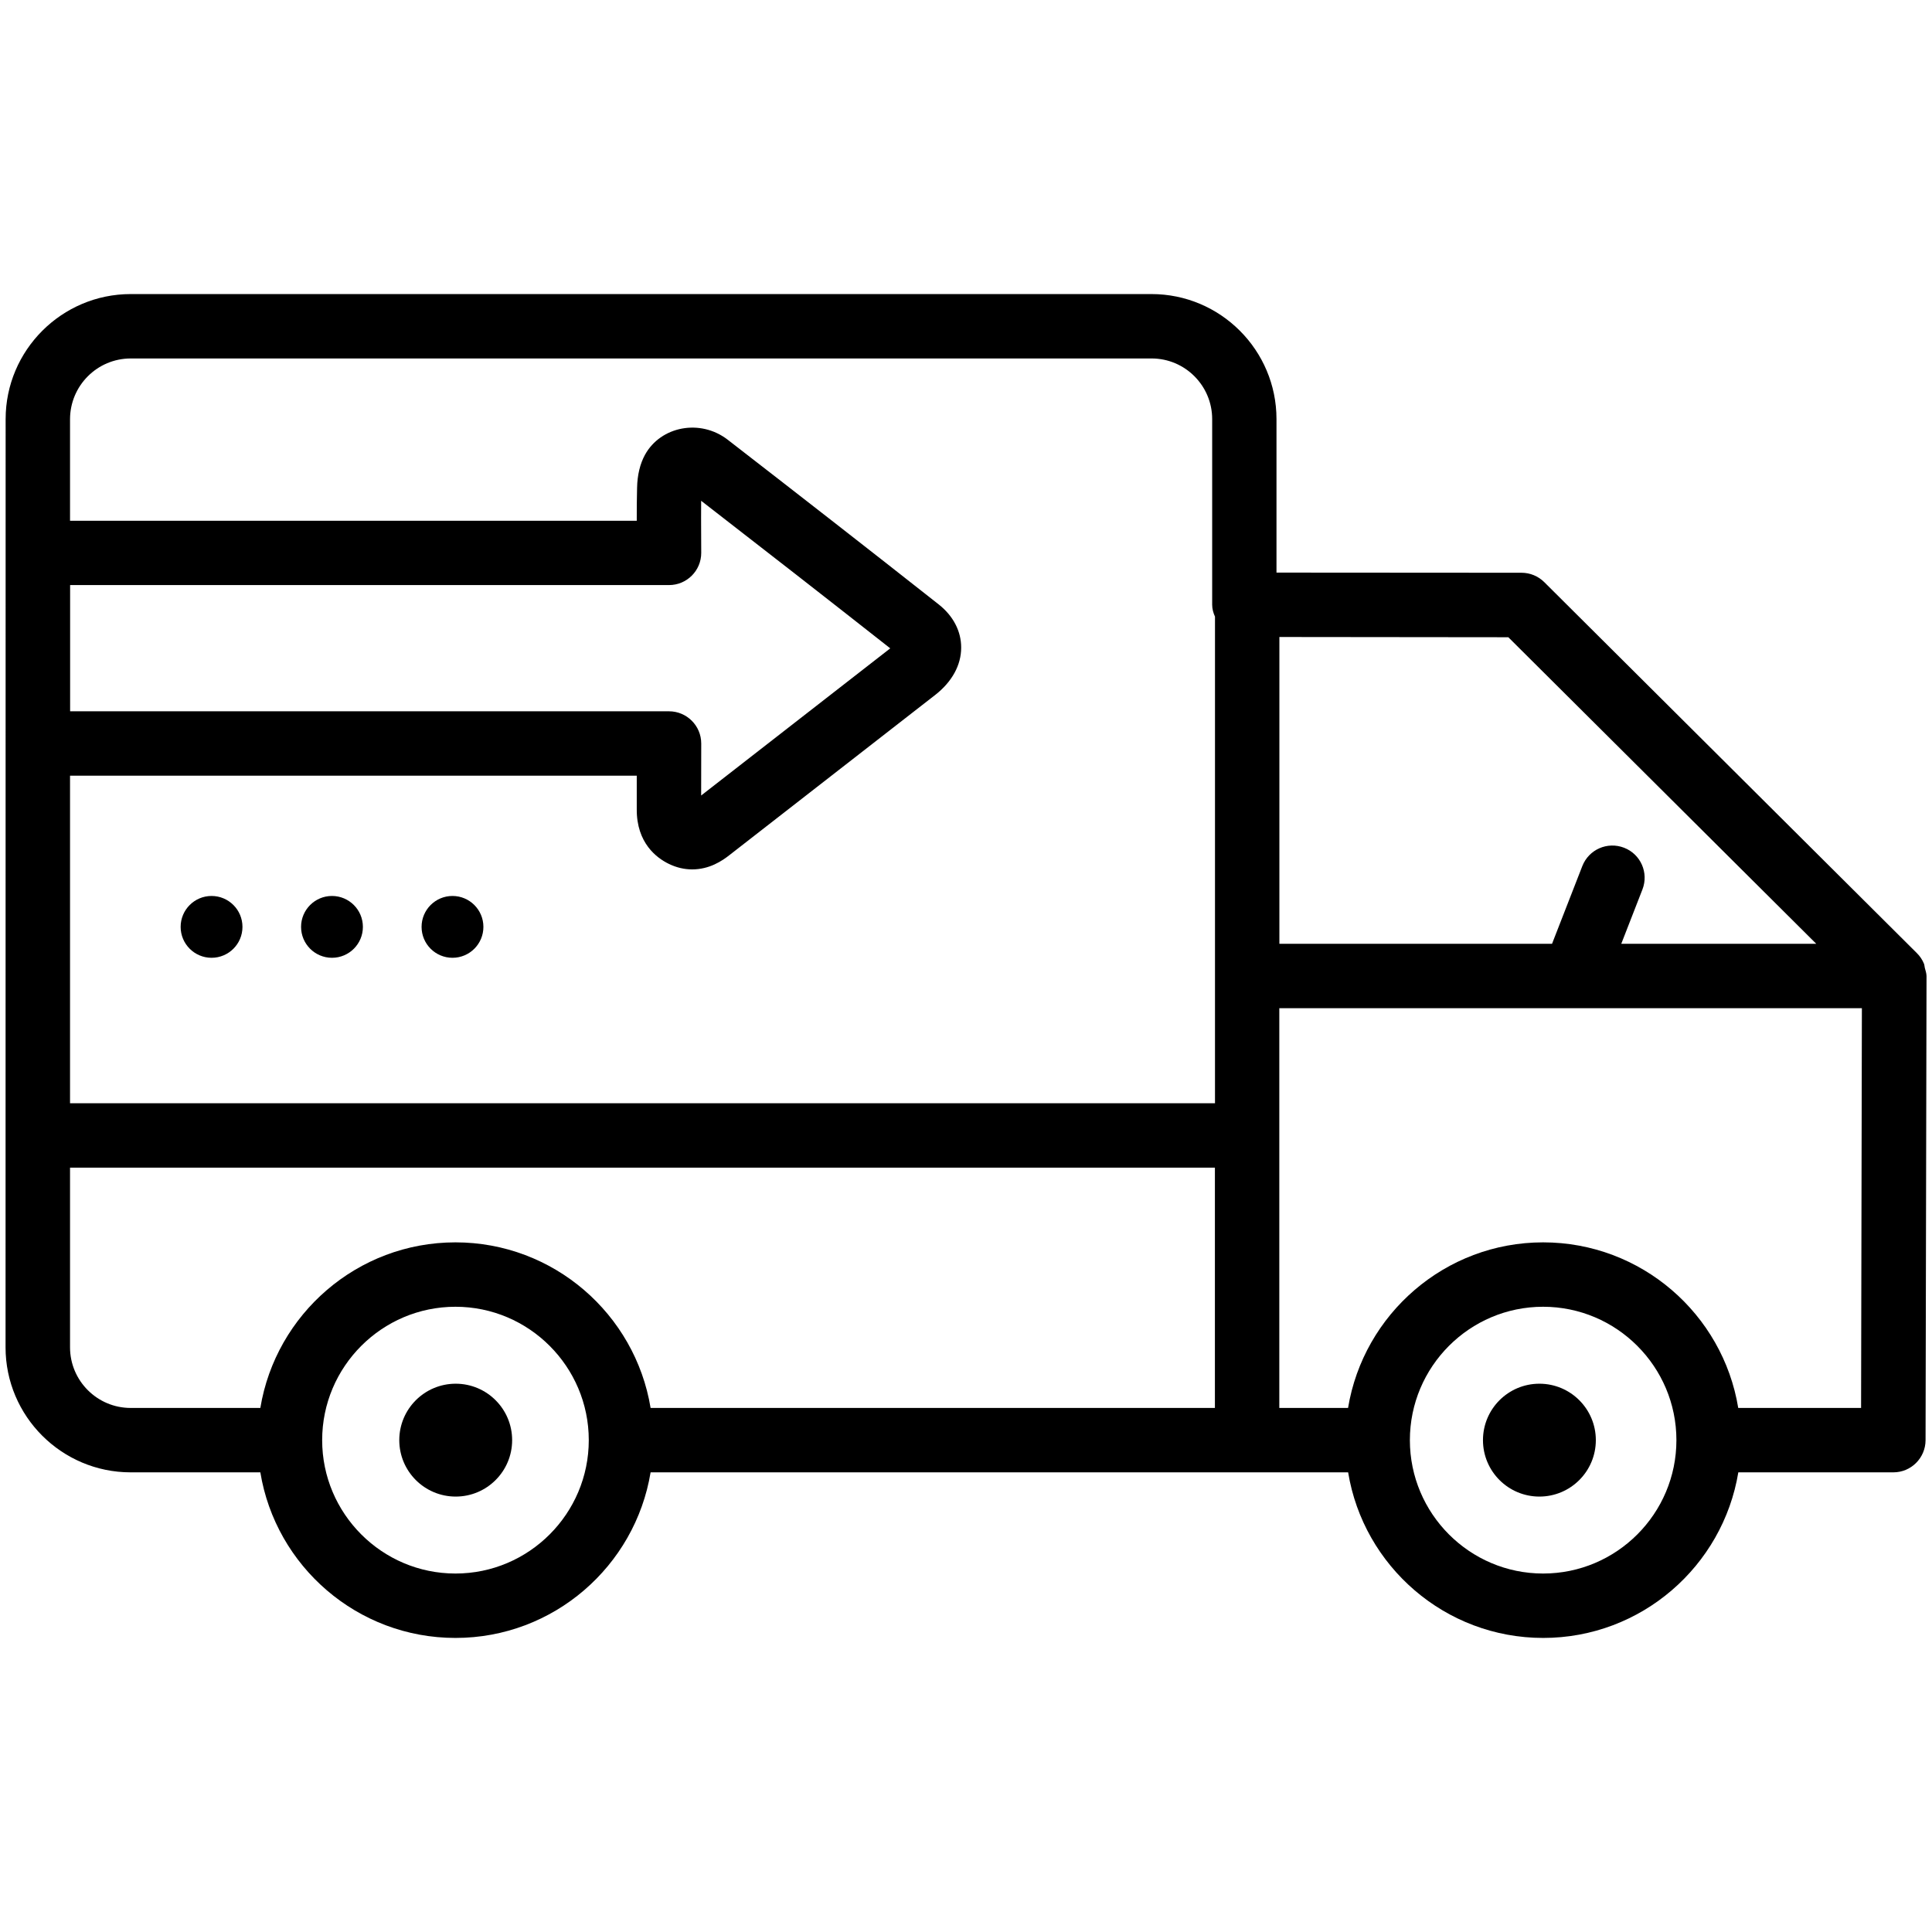
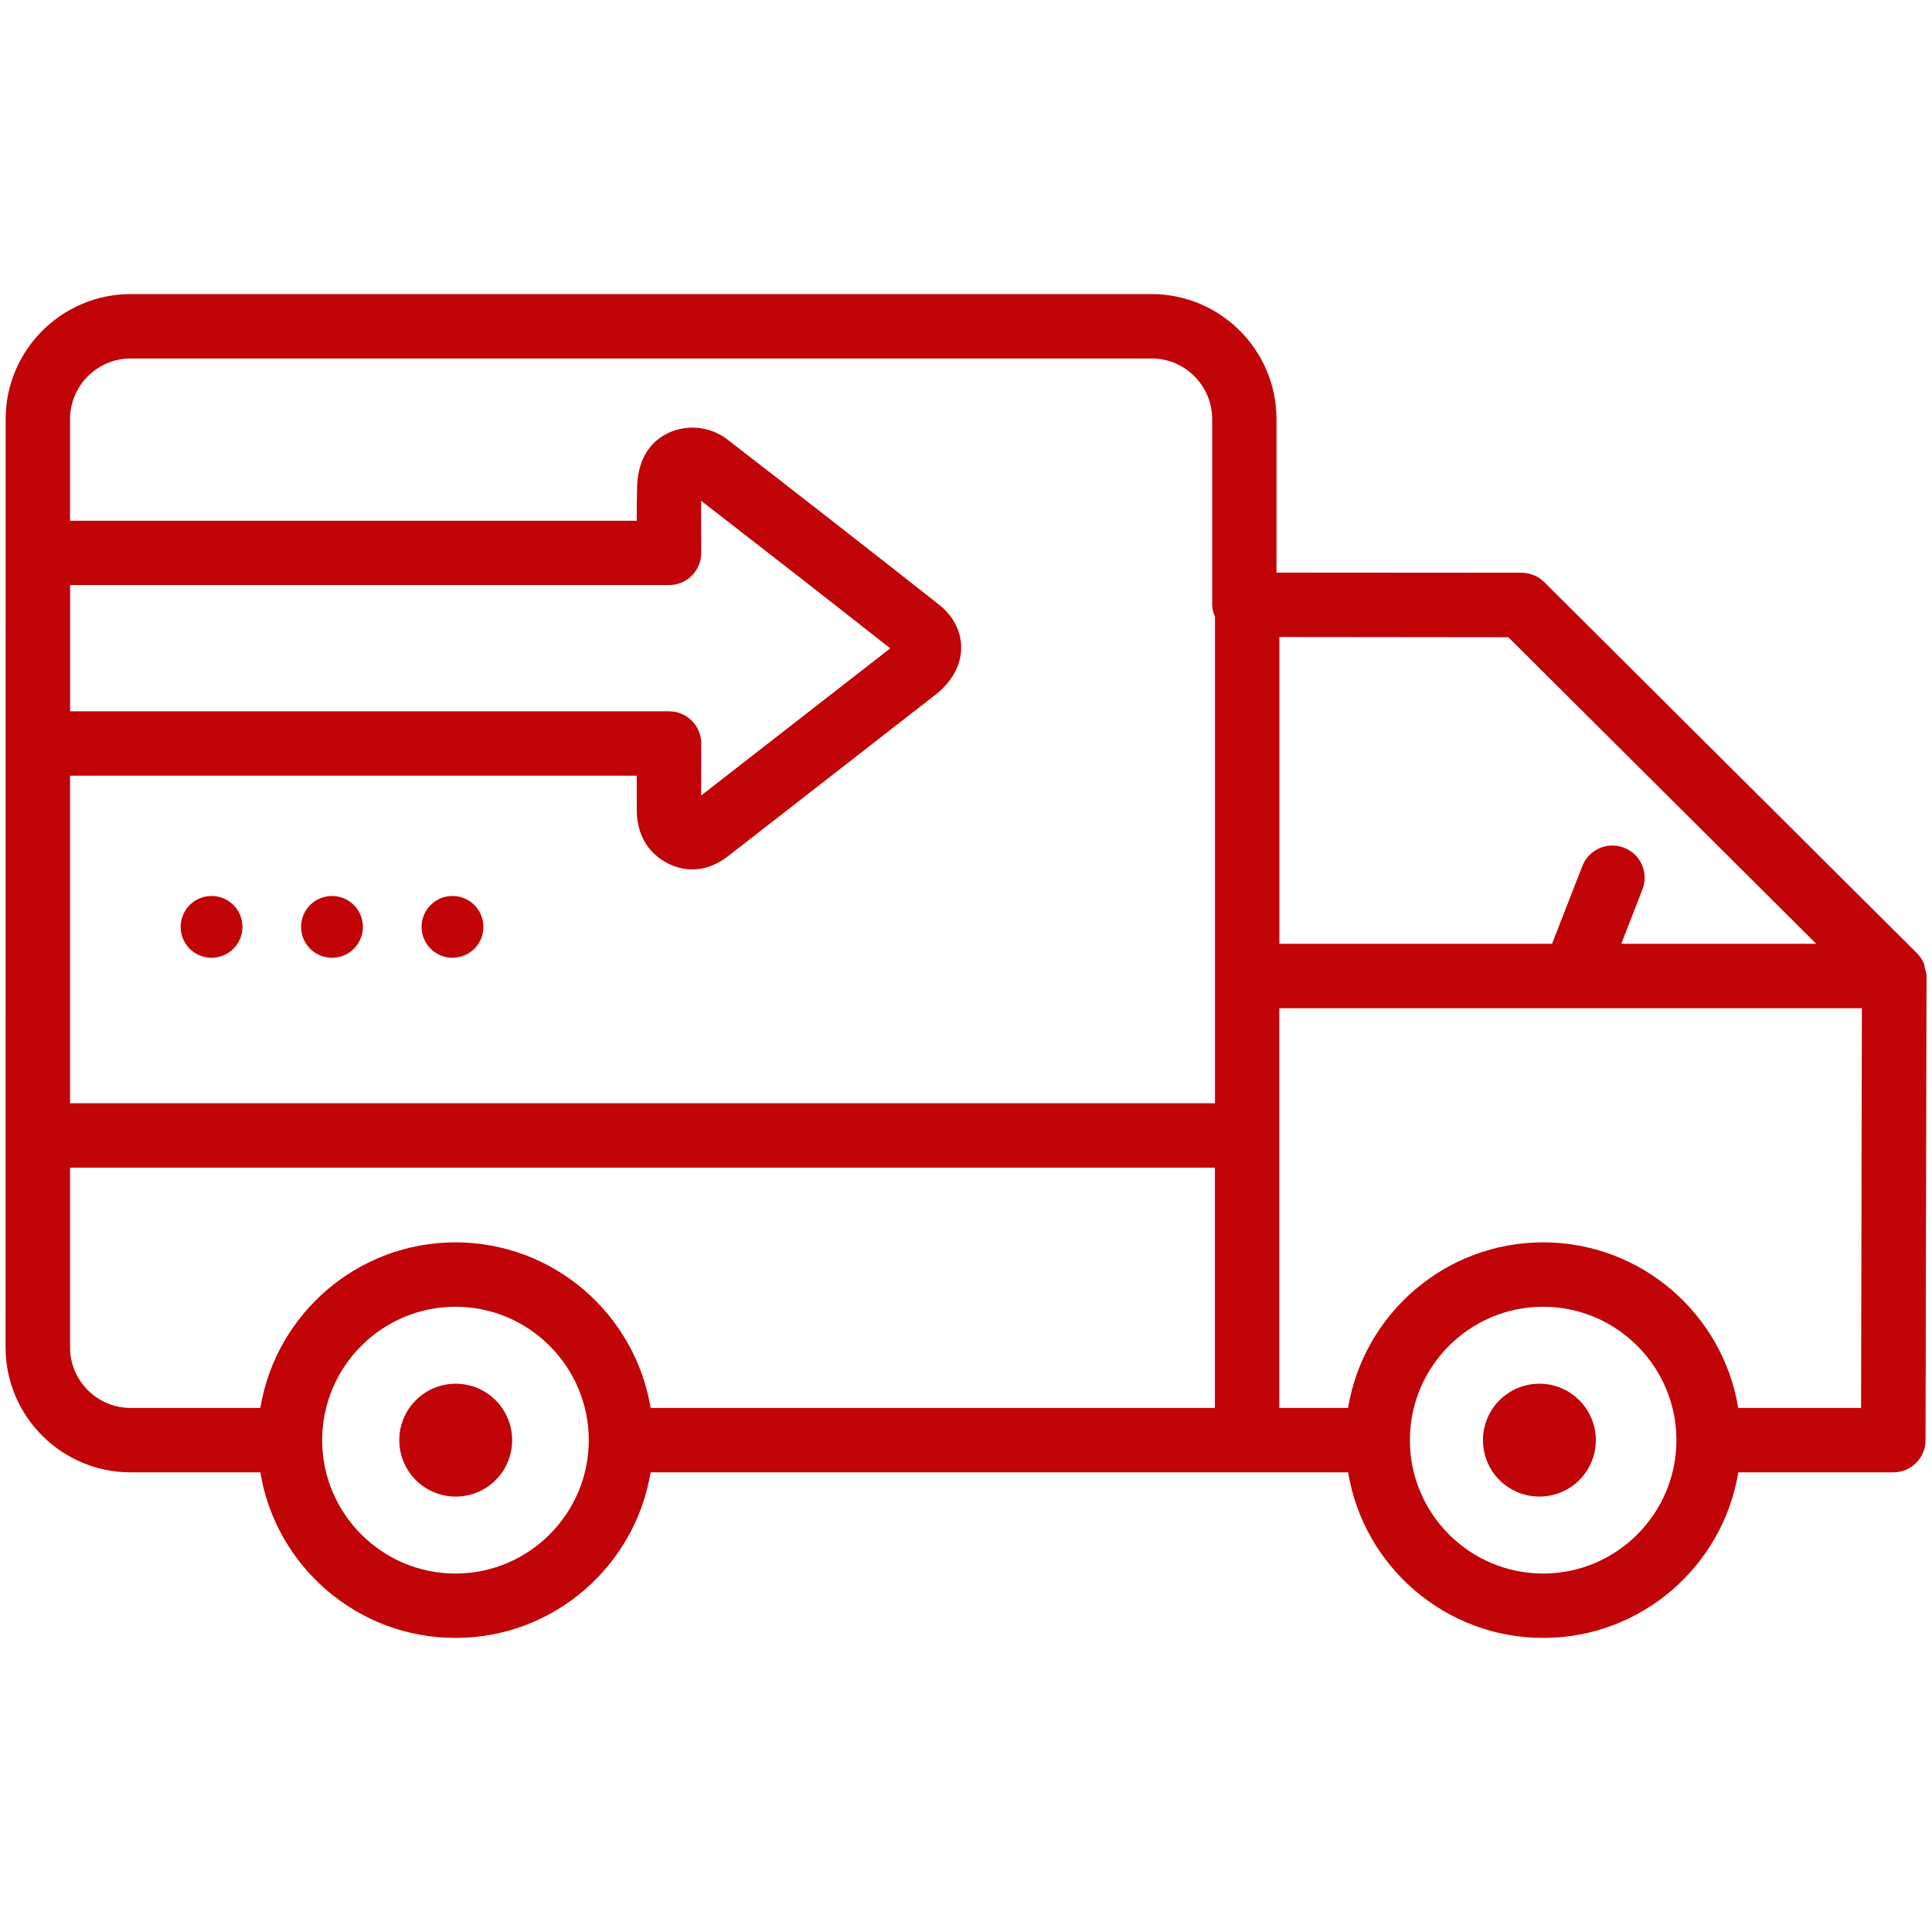
- <svg xmlns="http://www.w3.org/2000/svg" version="1.1" x="0px" y="0px" viewBox="0 0 24 24" enable-background="new 0 0 24 24" xml:space="preserve" style="max-width:100%" height="100%">
-   <g style="" fill="currentColor">
-     <path d="M23.911,12.024c-0.005-0.018-0.004-0.037-0.011-0.053c-0.02-0.049-0.05-0.093-0.087-0.13c0,0,0-0.001-0.001-0.001   l-4.629-4.609c-0.075-0.074-0.176-0.116-0.282-0.116l-3.044-0.002V5.206c0-0.856-0.696-1.553-1.553-1.553H1.624   c-0.856,0-1.554,0.697-1.554,1.553L0.069,16.737c0,0.856,0.697,1.553,1.554,1.553h1.611c0.191,1.166,1.205,2.057,2.424,2.057   s2.232-0.892,2.424-2.057h8.665c0.191,1.166,1.205,2.057,2.423,2.057c1.219,0,2.232-0.892,2.424-2.057h1.926   c0.221,0,0.399-0.179,0.4-0.399l0.012-5.766l0,0c0,0,0,0,0,0C23.931,12.089,23.92,12.057,23.911,12.024z M22.562,11.724H20.14   l0.263-0.675c0.08-0.206-0.021-0.438-0.228-0.518s-0.438,0.021-0.519,0.228l-0.376,0.965h-3.387V7.913l2.844,0.003L22.562,11.724z    M1.624,4.453h12.682c0.415,0,0.752,0.338,0.752,0.753v2.306c0,0.052,0.014,0.102,0.035,0.148v6.045H0.87l0-4.069h7.04L7.91,10.052   c-0.003,0.421,0.249,0.607,0.398,0.679C8.402,10.777,8.5,10.8,8.598,10.8c0.214,0,0.371-0.104,0.469-0.182l2.554-1.988   c0.205-0.161,0.319-0.368,0.319-0.584c0.001-0.204-0.098-0.394-0.277-0.536c-0.871-0.687-1.747-1.369-2.625-2.049   C8.698,5.2,8.208,5.294,8.012,5.65C7.951,5.762,7.917,5.9,7.914,6.062C7.91,6.198,7.91,6.333,7.91,6.469H0.87l0-1.262   C0.871,4.791,1.208,4.453,1.624,4.453z M8.71,6.64c-0.001-0.134-0.001-0.269,0-0.419c0.784,0.607,1.566,1.217,2.349,1.833   L8.71,9.882l0.001-0.646c0-0.221-0.18-0.4-0.4-0.4h-7.44V7.268h7.44c0.221,0,0.4-0.179,0.4-0.4L8.71,6.64z M5.658,19.547   c-0.913,0-1.656-0.744-1.656-1.657s0.743-1.657,1.656-1.657s1.656,0.744,1.656,1.657S6.571,19.547,5.658,19.547z M5.658,15.433   c-1.219,0-2.232,0.892-2.424,2.057H1.623c-0.415,0-0.753-0.338-0.753-0.753l0-2.232h14.222v2.985H8.082   C7.89,16.324,6.876,15.433,5.658,15.433z M19.169,19.547c-0.913,0-1.655-0.744-1.655-1.657s0.742-1.657,1.655-1.657   s1.656,0.744,1.656,1.657S20.083,19.547,19.169,19.547z M21.593,17.49c-0.191-1.166-1.205-2.057-2.424-2.057   c-1.218,0-2.231,0.892-2.423,2.057h-0.854v-4.966h7.237l-0.01,4.966H21.593z" style="" fill="currentColor" />
-     <circle cx="2.628" cy="11.514" r="0.384" style="" fill="currentColor" />
-     <circle cx="4.124" cy="11.514" r="0.384" style="" fill="currentColor" />
-     <circle cx="5.621" cy="11.514" r="0.384" style="" fill="currentColor" />
-     <circle cx="5.661" cy="17.89" r="0.701" style="" fill="currentColor" />
-     <circle cx="19.123" cy="17.89" r="0.701" style="" fill="currentColor" />
-   </g>
+ <svg xmlns="http://www.w3.org/2000/svg" width="24" height="24" viewBox="0 0 24 24" fill="none">
+   <path d="M23.911 12.024C23.906 12.006 23.907 11.987 23.9 11.971C23.88 11.922 23.85 11.878 23.813 11.841C23.813 11.841 23.813 11.84 23.812 11.84L19.183 7.231C19.108 7.157 19.007 7.115 18.901 7.115L15.857 7.113V5.206C15.857 4.35 15.161 3.653 14.304 3.653H1.624C0.768 3.653 0.07 4.35 0.07 5.206L0.069 16.737C0.069 17.593 0.766 18.29 1.623 18.29H3.234C3.425 19.456 4.439 20.347 5.658 20.347C6.877 20.347 7.89 19.455 8.082 18.29H16.747C16.938 19.456 17.952 20.347 19.17 20.347C20.389 20.347 21.402 19.455 21.594 18.29H23.52C23.741 18.29 23.919 18.111 23.92 17.891L23.932 12.125C23.931 12.089 23.92 12.057 23.911 12.024ZM22.562 11.724H20.14L20.403 11.049C20.483 10.843 20.382 10.611 20.175 10.531C19.968 10.451 19.737 10.552 19.656 10.759L19.28 11.724H15.893V7.913L18.737 7.916L22.562 11.724ZM1.624 4.453H14.306C14.721 4.453 15.058 4.791 15.058 5.206V7.512C15.058 7.564 15.072 7.614 15.093 7.66V13.705H0.87V9.636H7.91V10.052C7.907 10.473 8.159 10.659 8.308 10.731C8.402 10.777 8.5 10.8 8.598 10.8C8.812 10.8 8.969 10.696 9.067 10.618L11.621 8.63C11.826 8.469 11.94 8.262 11.94 8.046C11.941 7.842 11.842 7.652 11.663 7.51C10.792 6.823 9.916 6.141 9.038 5.461C8.698 5.2 8.208 5.294 8.012 5.65C7.951 5.762 7.917 5.9 7.914 6.062C7.91 6.198 7.91 6.333 7.91 6.469H0.87V5.207C0.871 4.791 1.208 4.453 1.624 4.453ZM8.71 6.64C8.709 6.506 8.709 6.371 8.71 6.221C9.494 6.828 10.276 7.438 11.059 8.054L8.71 9.882L8.711 9.236C8.711 9.015 8.531 8.836 8.311 8.836H0.871V7.268H8.311C8.532 7.268 8.711 7.089 8.711 6.868L8.71 6.64ZM5.658 19.547C4.745 19.547 4.002 18.803 4.002 17.89C4.002 16.977 4.745 16.233 5.658 16.233C6.571 16.233 7.314 16.977 7.314 17.89C7.314 18.803 6.571 19.547 5.658 19.547ZM5.658 15.433C4.439 15.433 3.426 16.325 3.234 17.49H1.623C1.208 17.49 0.87 17.152 0.87 16.737V14.505H15.092V17.49H8.082C7.89 16.324 6.876 15.433 5.658 15.433ZM19.169 19.547C18.256 19.547 17.514 18.803 17.514 17.89C17.514 16.977 18.256 16.233 19.169 16.233C20.082 16.233 20.825 16.977 20.825 17.89C20.825 18.803 20.083 19.547 19.169 19.547ZM21.593 17.49C21.402 16.324 20.388 15.433 19.169 15.433C17.951 15.433 16.938 16.325 16.746 17.49H15.892V12.524H23.129L23.119 17.49H21.593Z" fill="#C00407" />
+   <path d="M2.628 11.898C2.84 11.898 3.012 11.726 3.012 11.514C3.012 11.302 2.84 11.13 2.628 11.13C2.416 11.13 2.244 11.302 2.244 11.514C2.244 11.726 2.416 11.898 2.628 11.898Z" fill="#C00407" />
+   <path d="M4.124 11.898C4.336 11.898 4.508 11.726 4.508 11.514C4.508 11.302 4.336 11.13 4.124 11.13C3.912 11.13 3.74 11.302 3.74 11.514C3.74 11.726 3.912 11.898 4.124 11.898Z" fill="#C00407" />
+   <path d="M5.621 11.898C5.833 11.898 6.005 11.726 6.005 11.514C6.005 11.302 5.833 11.13 5.621 11.13C5.409 11.13 5.237 11.302 5.237 11.514C5.237 11.726 5.409 11.898 5.621 11.898Z" fill="#C00407" />
+   <path d="M5.661 18.591C6.048 18.591 6.362 18.278 6.362 17.89C6.362 17.503 6.048 17.189 5.661 17.189C5.274 17.189 4.96 17.503 4.96 17.89C4.96 18.278 5.274 18.591 5.661 18.591Z" fill="#C00407" />
+   <path d="M19.123 18.591C19.51 18.591 19.824 18.278 19.824 17.89C19.824 17.503 19.51 17.189 19.123 17.189C18.736 17.189 18.422 17.503 18.422 17.89C18.422 18.278 18.736 18.591 19.123 18.591Z" fill="#C00407" />
</svg>
